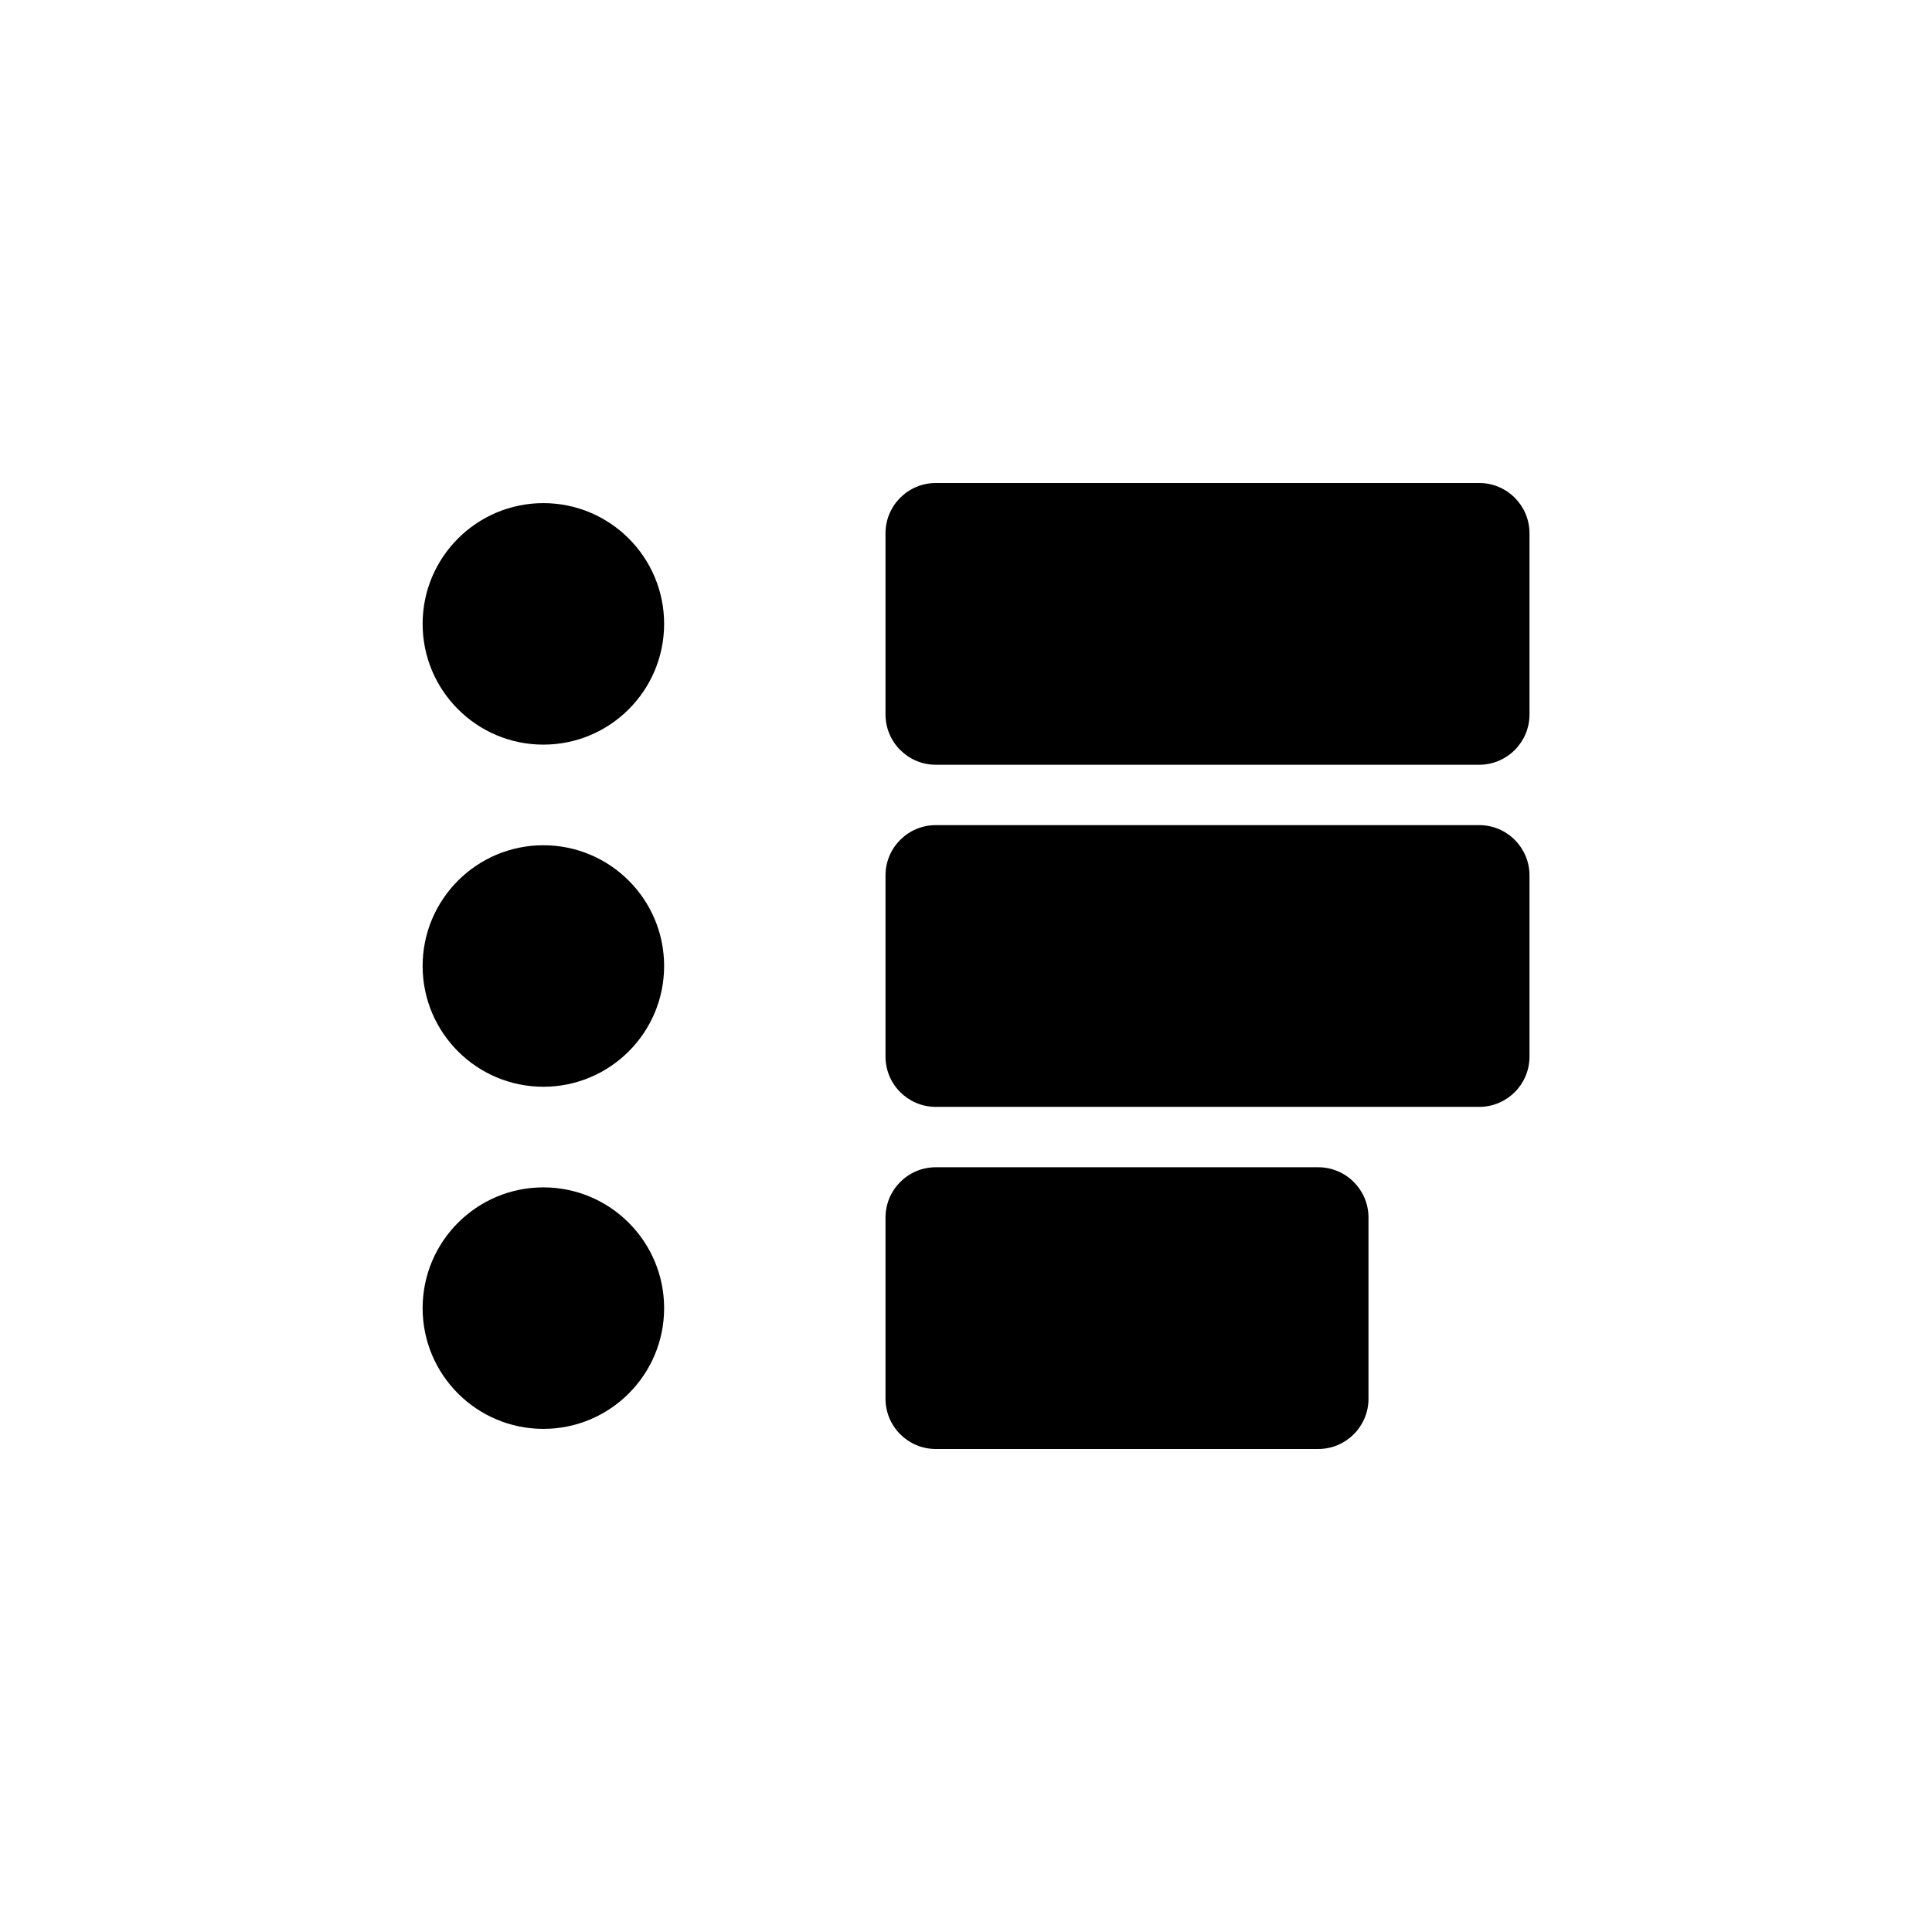
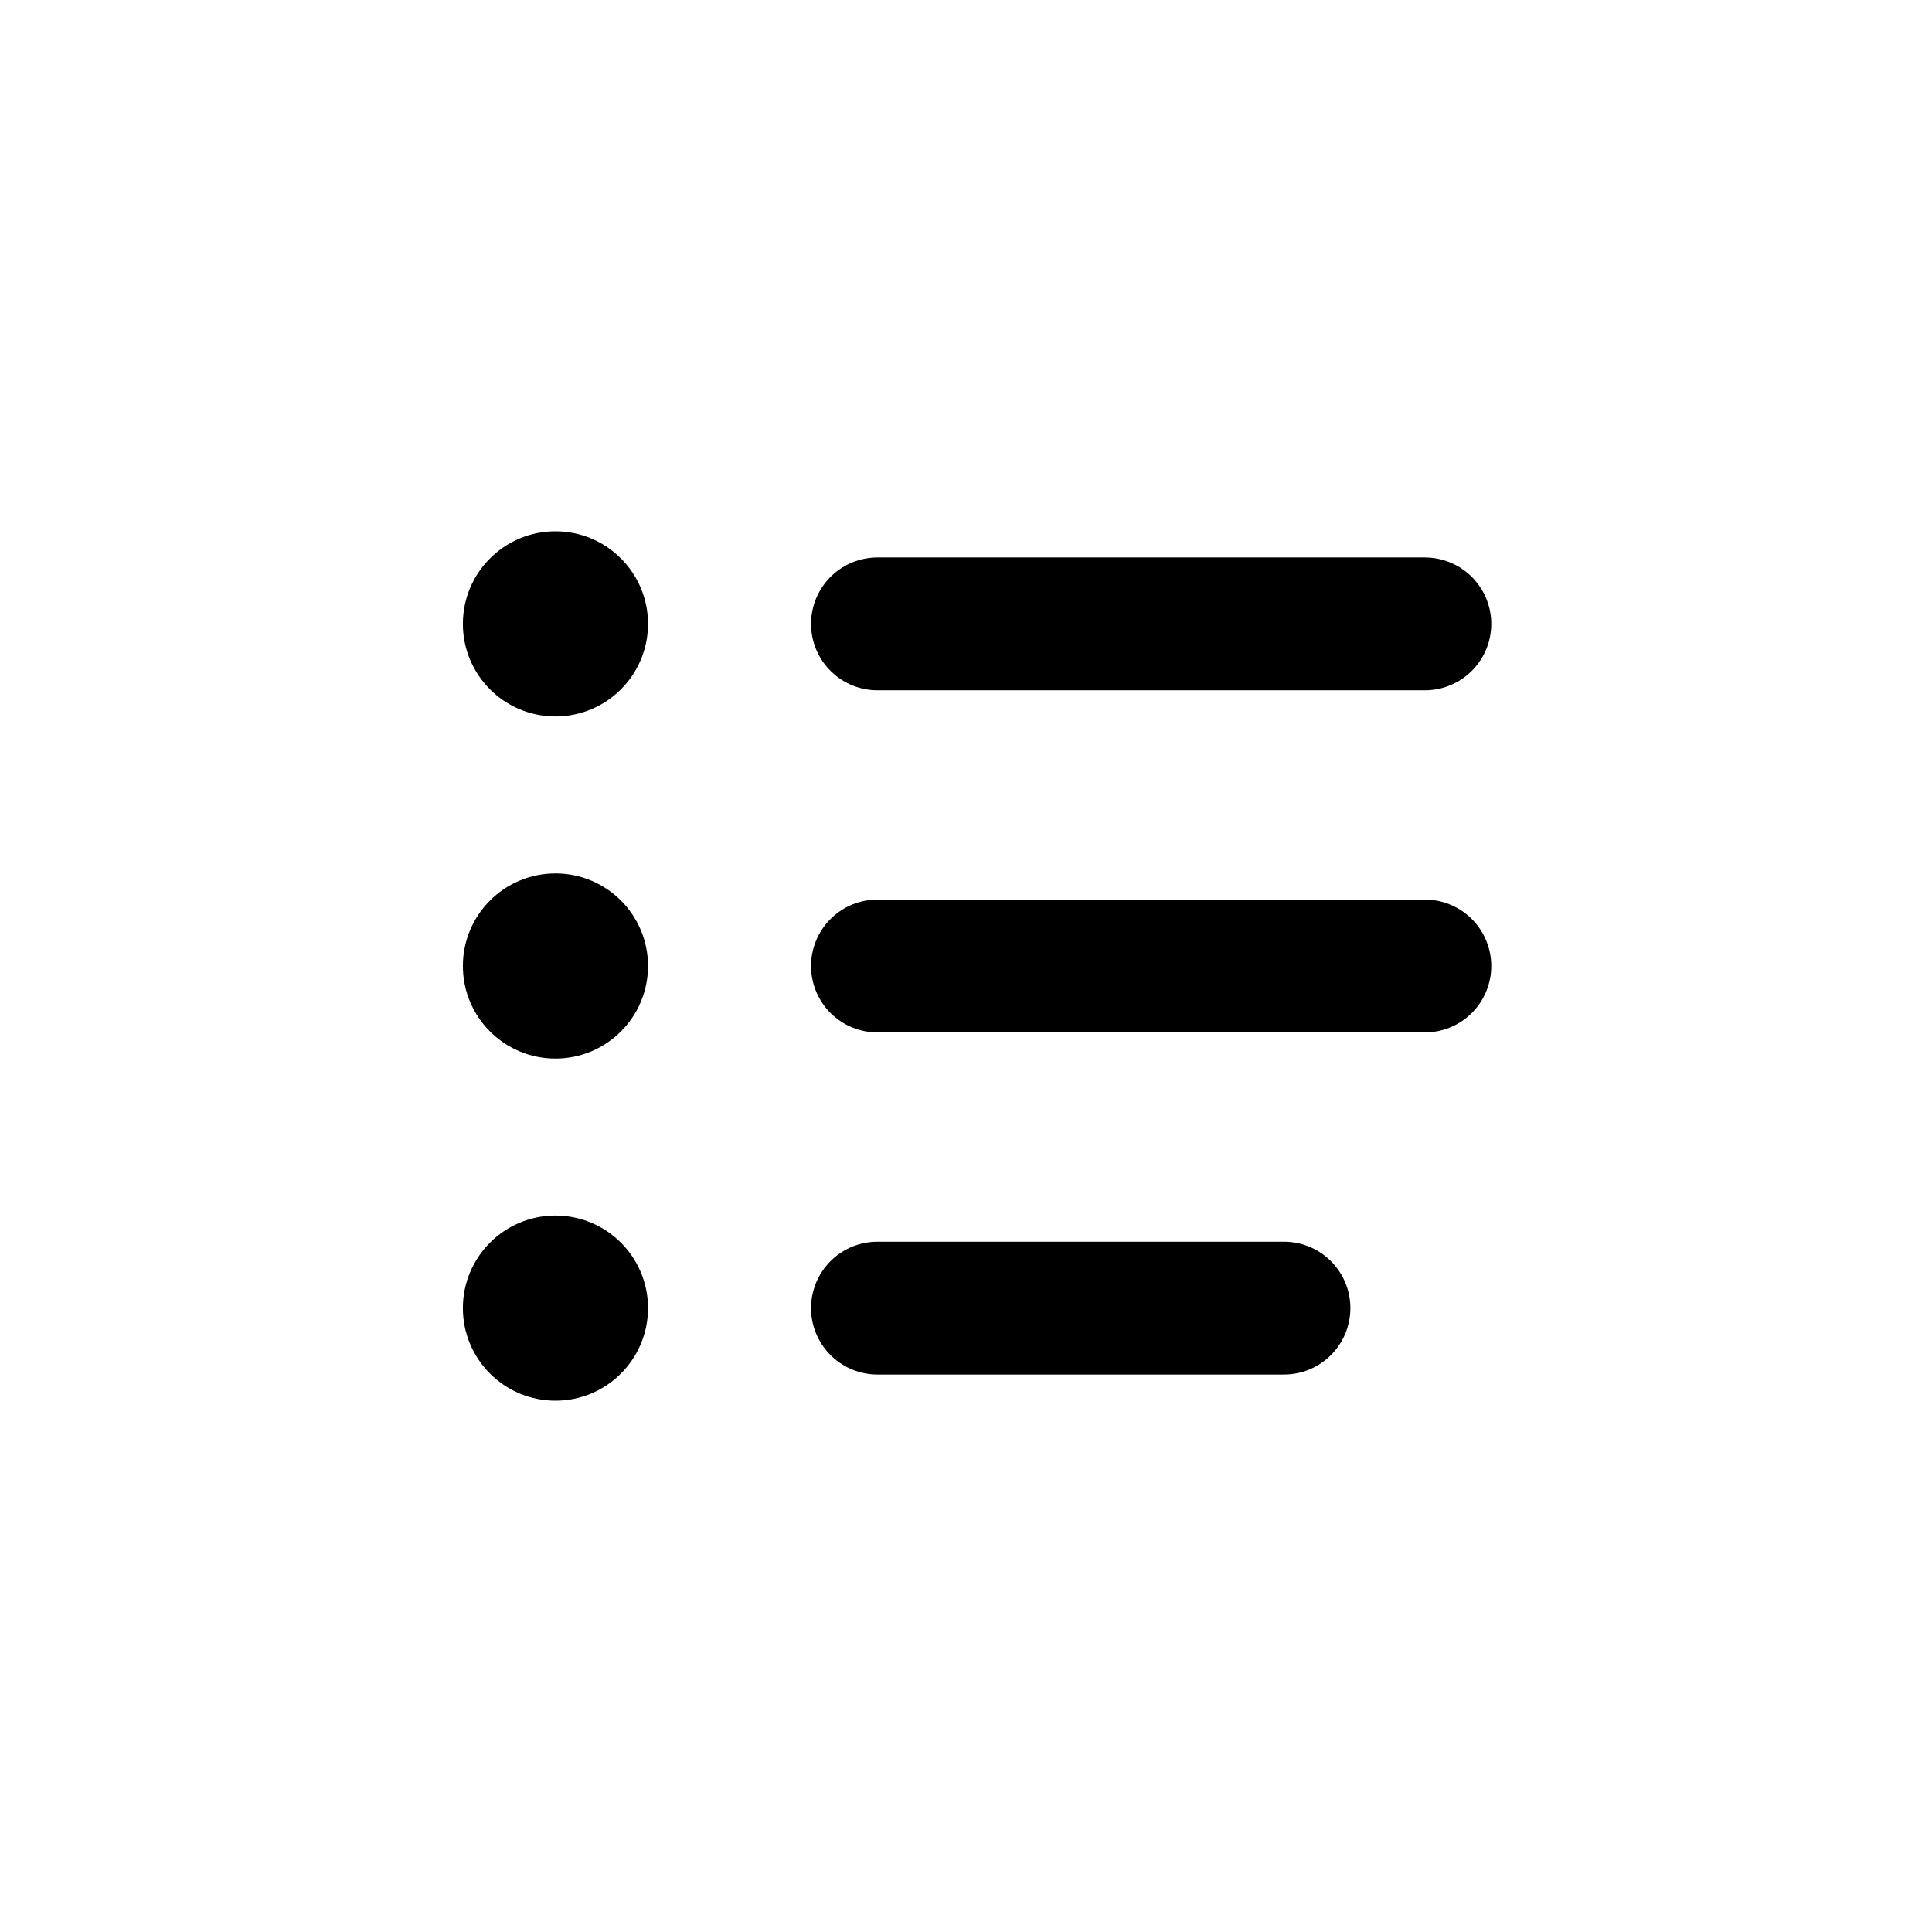
<svg xmlns="http://www.w3.org/2000/svg" width="28" height="28" viewBox="0 0 24 24" fill="none">
-   <path d="M6.75 6.25C5.922 6.25 5.25 6.922 5.25 7.75C5.25 8.578 5.922 9.25 6.75 9.25C7.578 9.25 8.25 8.578 8.25 7.75C8.25 6.922 7.578 6.25 6.75 6.25Z" fill="currentColor" />
-   <path d="M11 6.625C11 6.28 11.28 6 11.625 6H18.375C18.72 6 19 6.28 19 6.625V8.875C19 9.22 18.72 9.5 18.375 9.5H11.625C11.28 9.5 11 9.22 11 8.875V6.625Z" fill="currentColor" />
-   <path d="M6.75 10.5C5.922 10.5 5.25 11.172 5.25 12C5.25 12.828 5.922 13.5 6.75 13.5C7.578 13.5 8.25 12.828 8.25 12C8.25 11.172 7.578 10.5 6.75 10.5Z" fill="currentColor" />
-   <path d="M11 10.875C11 10.53 11.28 10.25 11.625 10.25H18.375C18.72 10.25 19 10.53 19 10.875V13.125C19 13.47 18.72 13.75 18.375 13.75H11.625C11.28 13.75 11 13.47 11 13.125V10.875Z" fill="currentColor" />
-   <path d="M6.75 14.75C5.922 14.75 5.25 15.422 5.25 16.25C5.25 17.078 5.922 17.75 6.75 17.75C7.578 17.75 8.25 17.078 8.25 16.25C8.25 15.422 7.578 14.75 6.75 14.75Z" fill="currentColor" />
-   <path d="M11 15.125C11 14.78 11.28 14.5 11.625 14.5H16.375C16.72 14.5 17 14.78 17 15.125V17.375C17 17.72 16.72 18 16.375 18H11.625C11.28 18 11 17.72 11 17.375V15.125Z" fill="currentColor" />
+   <circle cx="6.9" cy="7.75" r="1.15" fill="currentColor" />
+   <path d="M10.9 7.75H17.7" stroke="currentColor" stroke-width="1.65" stroke-linecap="round" />
+   <circle cx="6.9" cy="12" r="1.15" fill="currentColor" />
+   <path d="M10.9 12H17.7" stroke="currentColor" stroke-width="1.65" stroke-linecap="round" />
+   <circle cx="6.9" cy="16.25" r="1.15" fill="currentColor" />
+   <path d="M10.9 16.25H15.95" stroke="currentColor" stroke-width="1.65" stroke-linecap="round" />
</svg>
